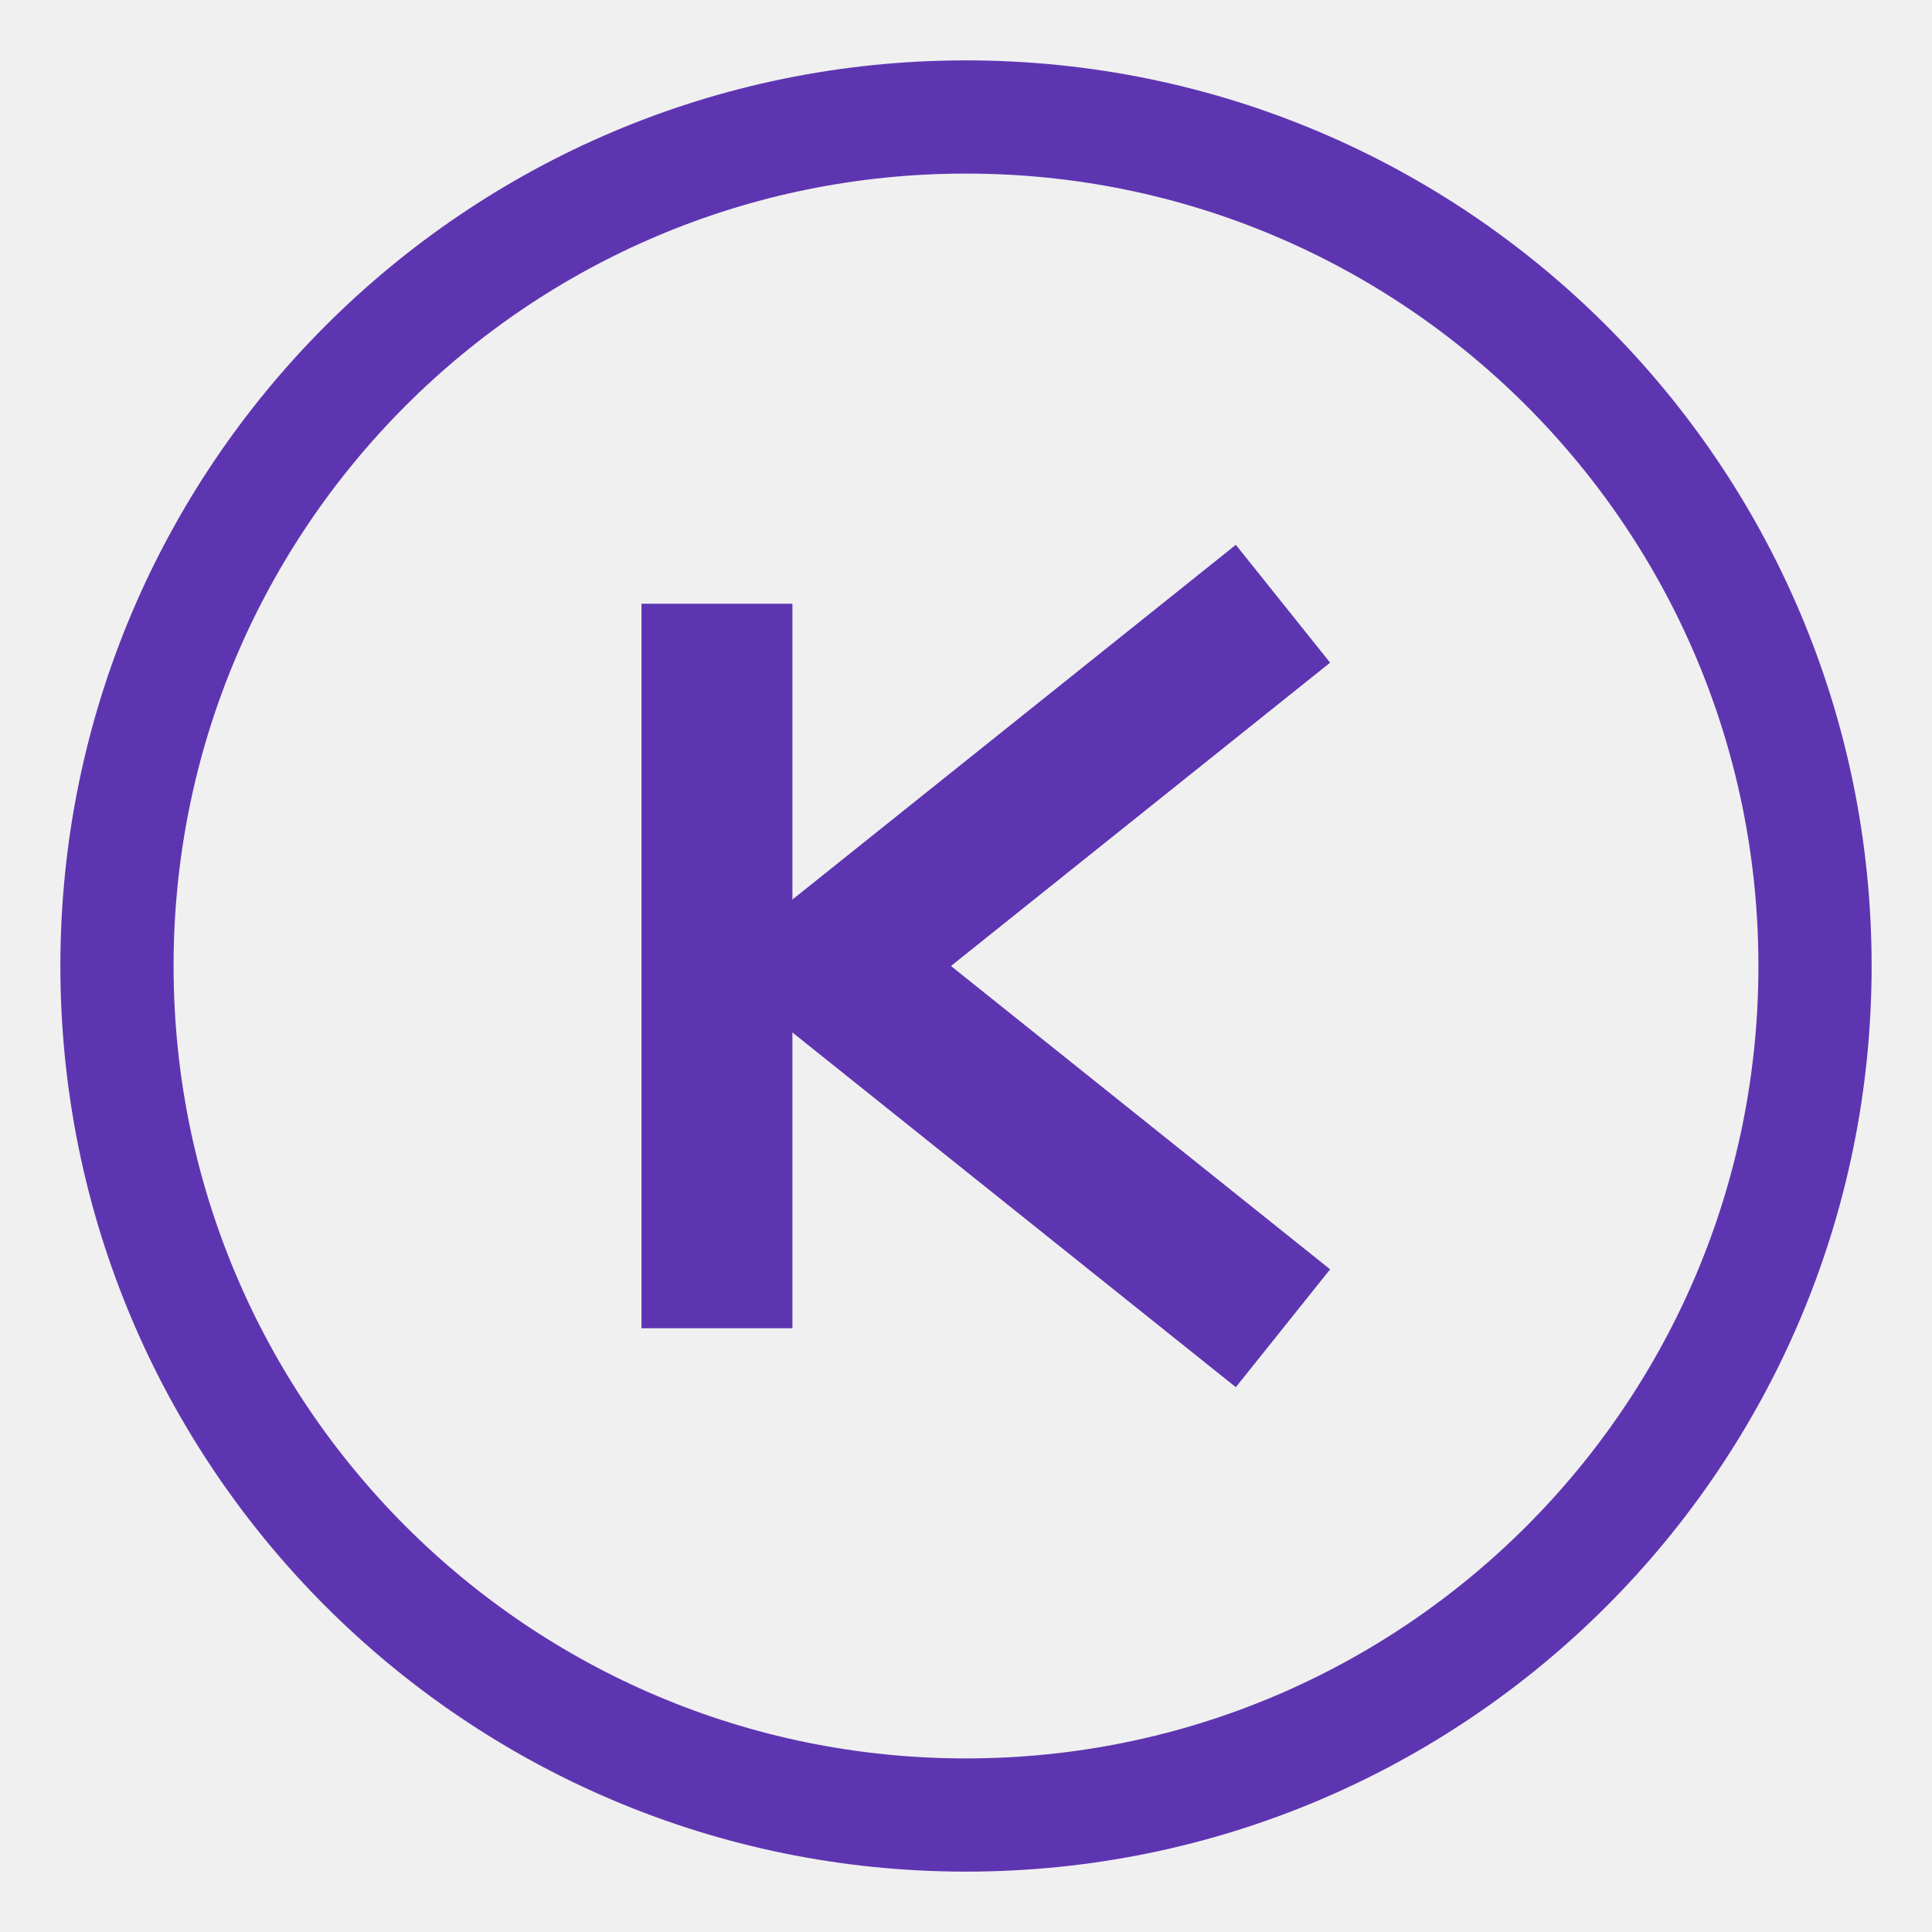
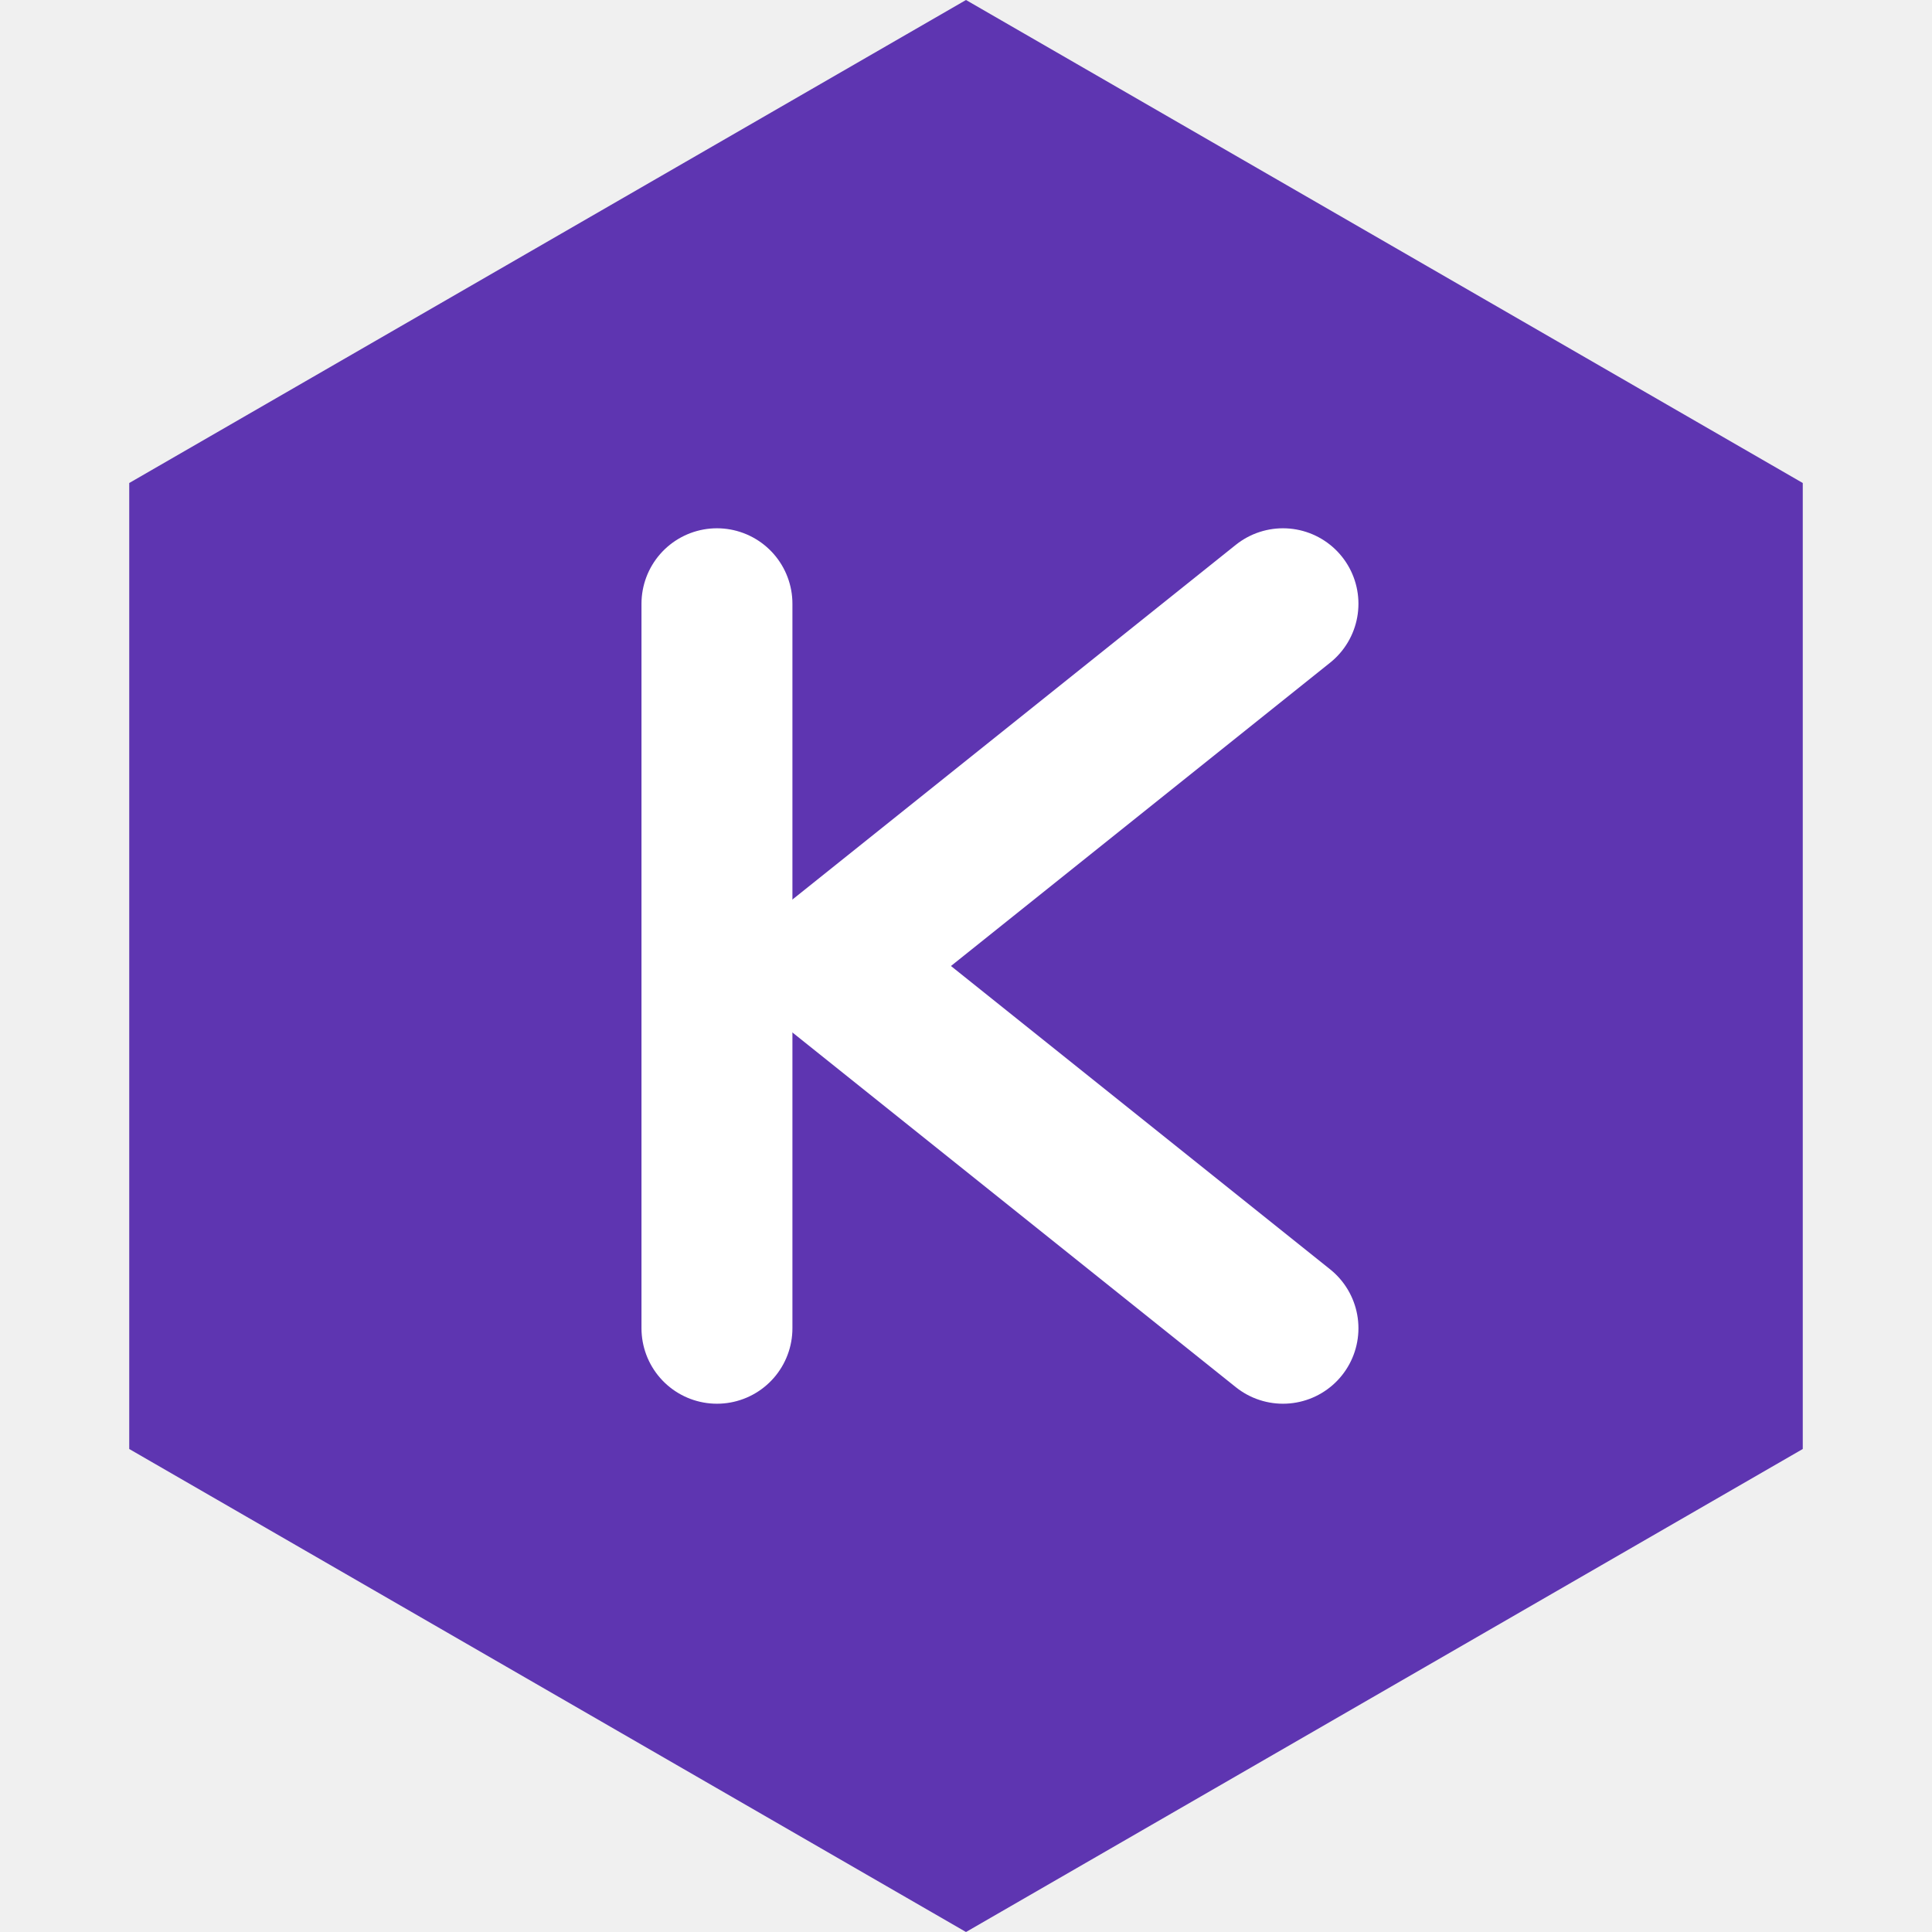
<svg xmlns="http://www.w3.org/2000/svg" width="1024" height="1024" viewBox="0 0 1024 1024" fill="none">
-   <circle cx="512" cy="512" r="450" stroke="#5e35b1" stroke-width="60" />
-   <path d="M380 320V704" stroke="#5e35b1" stroke-width="80" stroke-linecap="butt" />
-   <path d="M680 320L440 512L680 704" stroke="#5e35b1" stroke-width="80" stroke-linecap="butt" stroke-linejoin="miter" />
+   <path d="M512 0L955.5 256V768L512 1024L68.5 768V256L512 0Z" fill="#5e35b1" />
+   <path d="M380 320V704" stroke="white" stroke-width="80" stroke-linecap="round" />
+   <path d="M680 320L440 512L680 704" stroke="white" stroke-width="80" stroke-linecap="round" stroke-linejoin="round" />
</svg>
